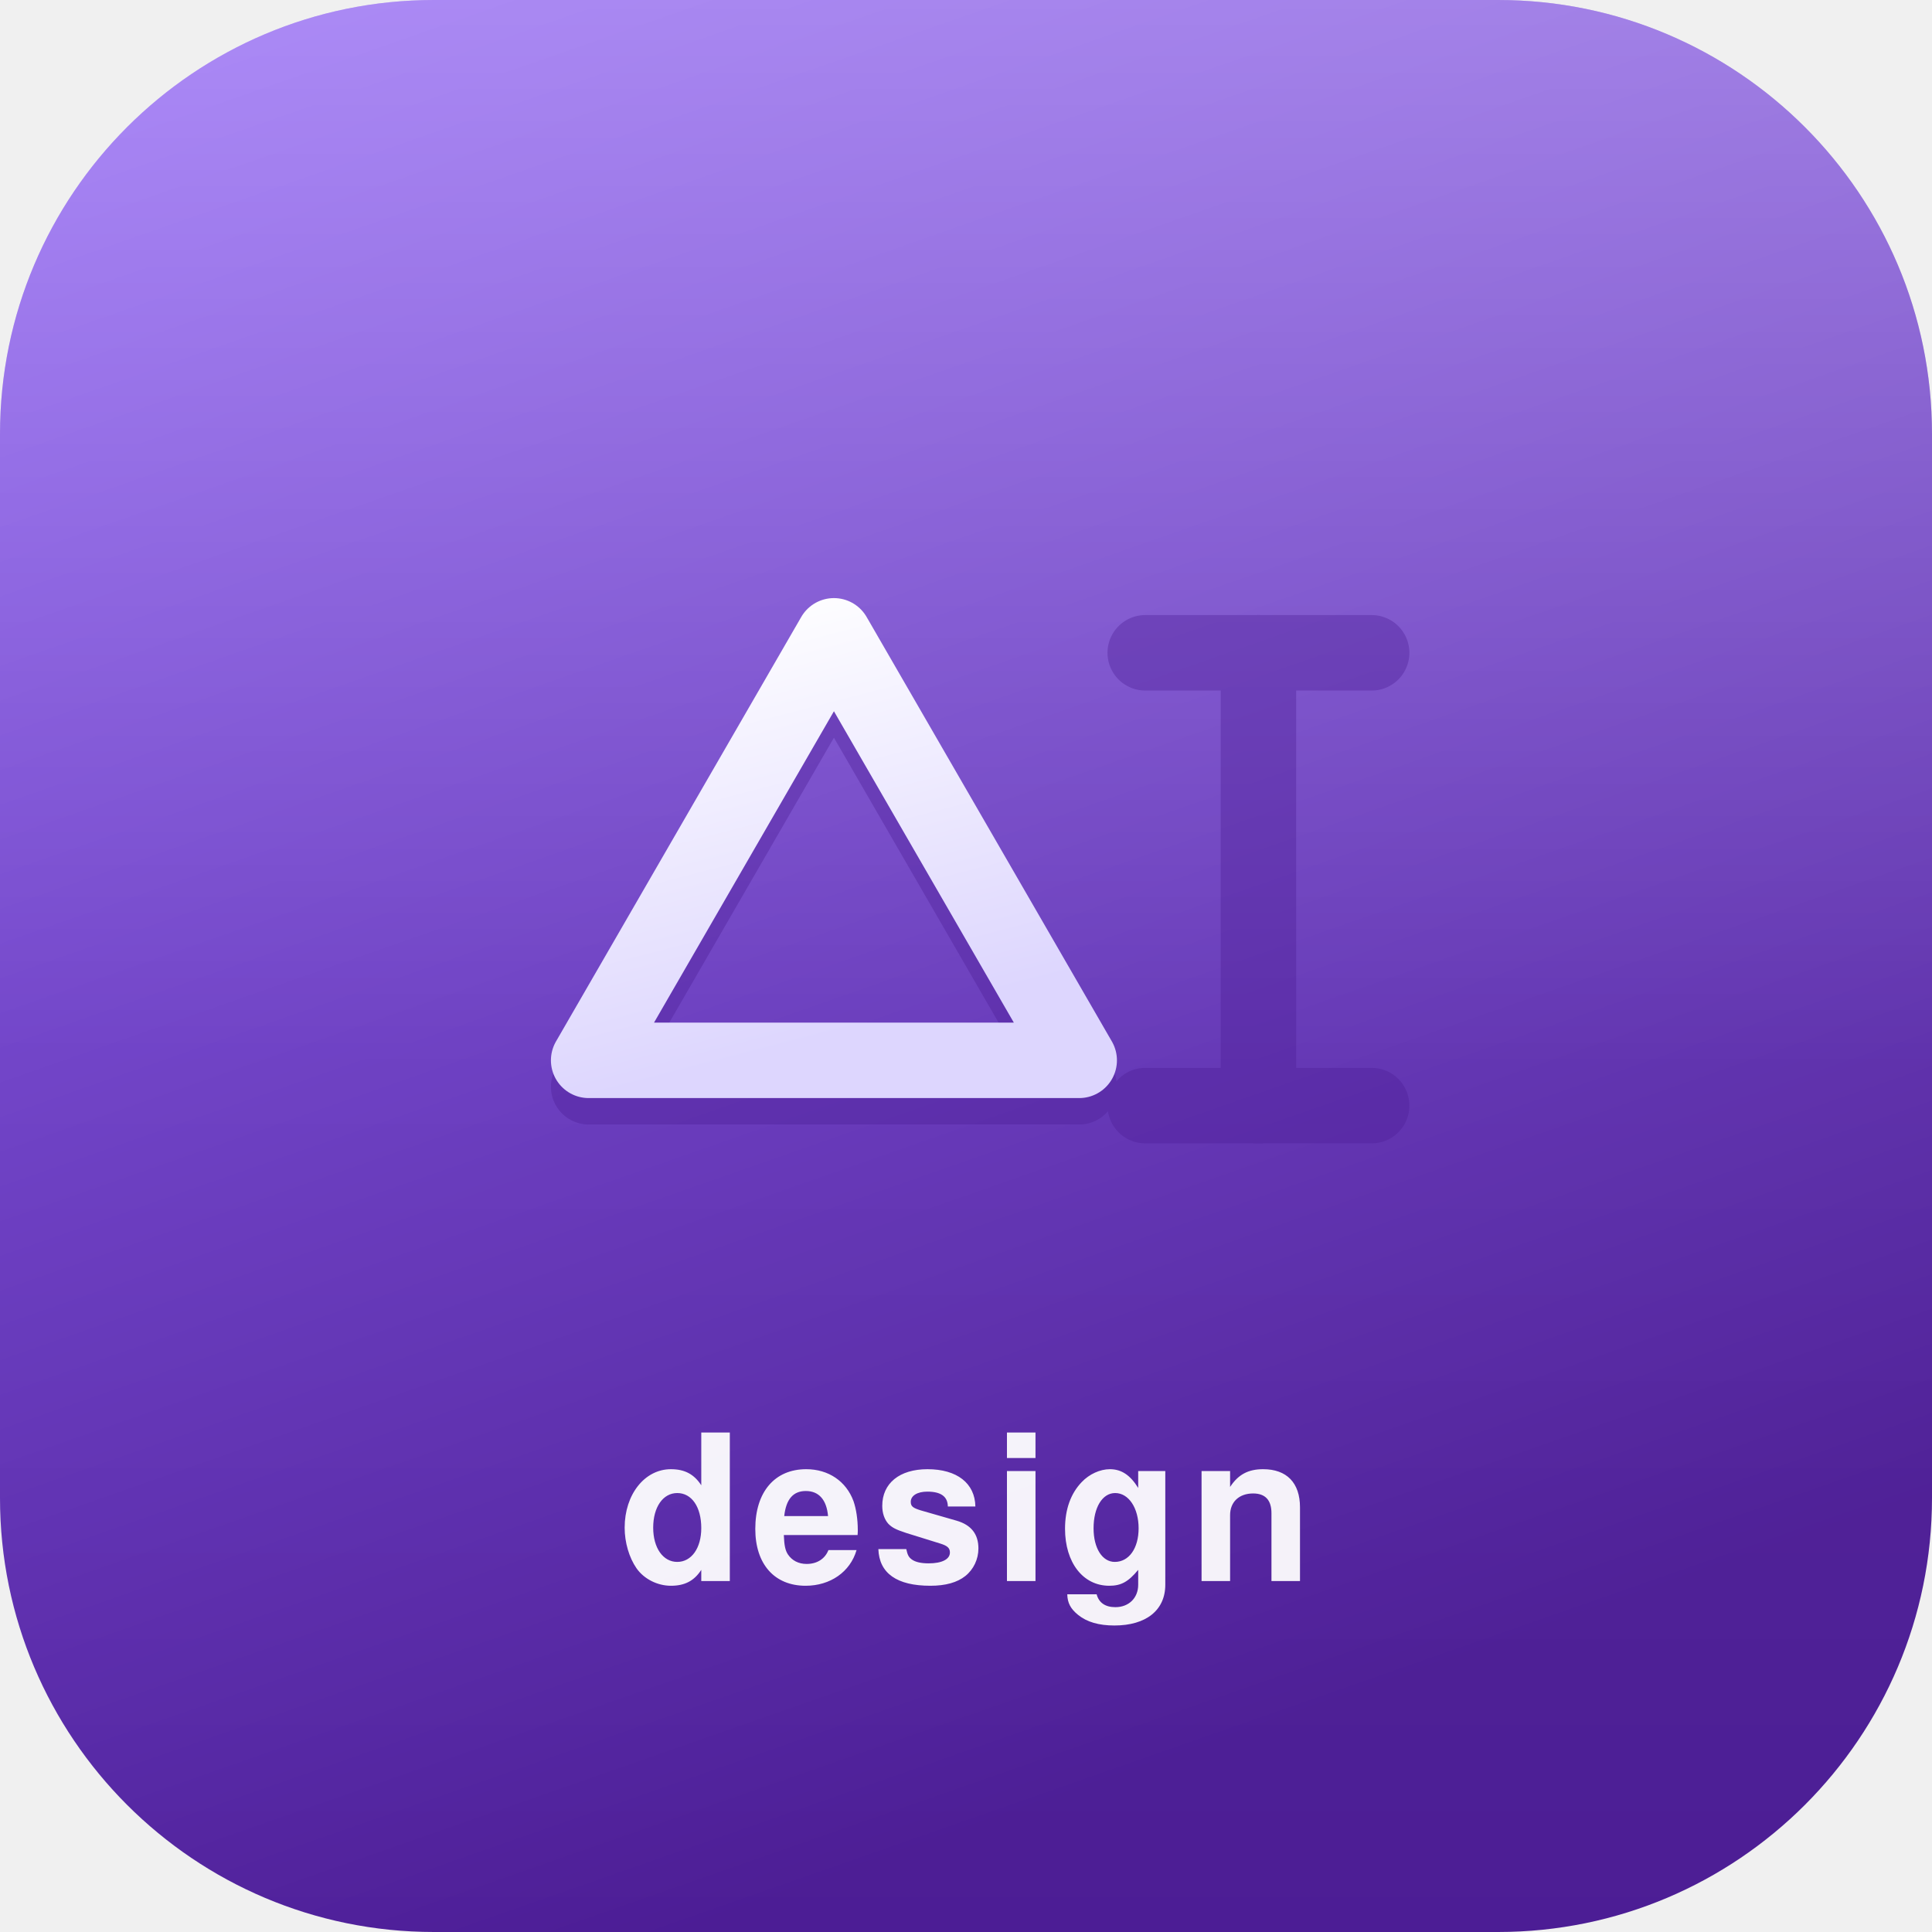
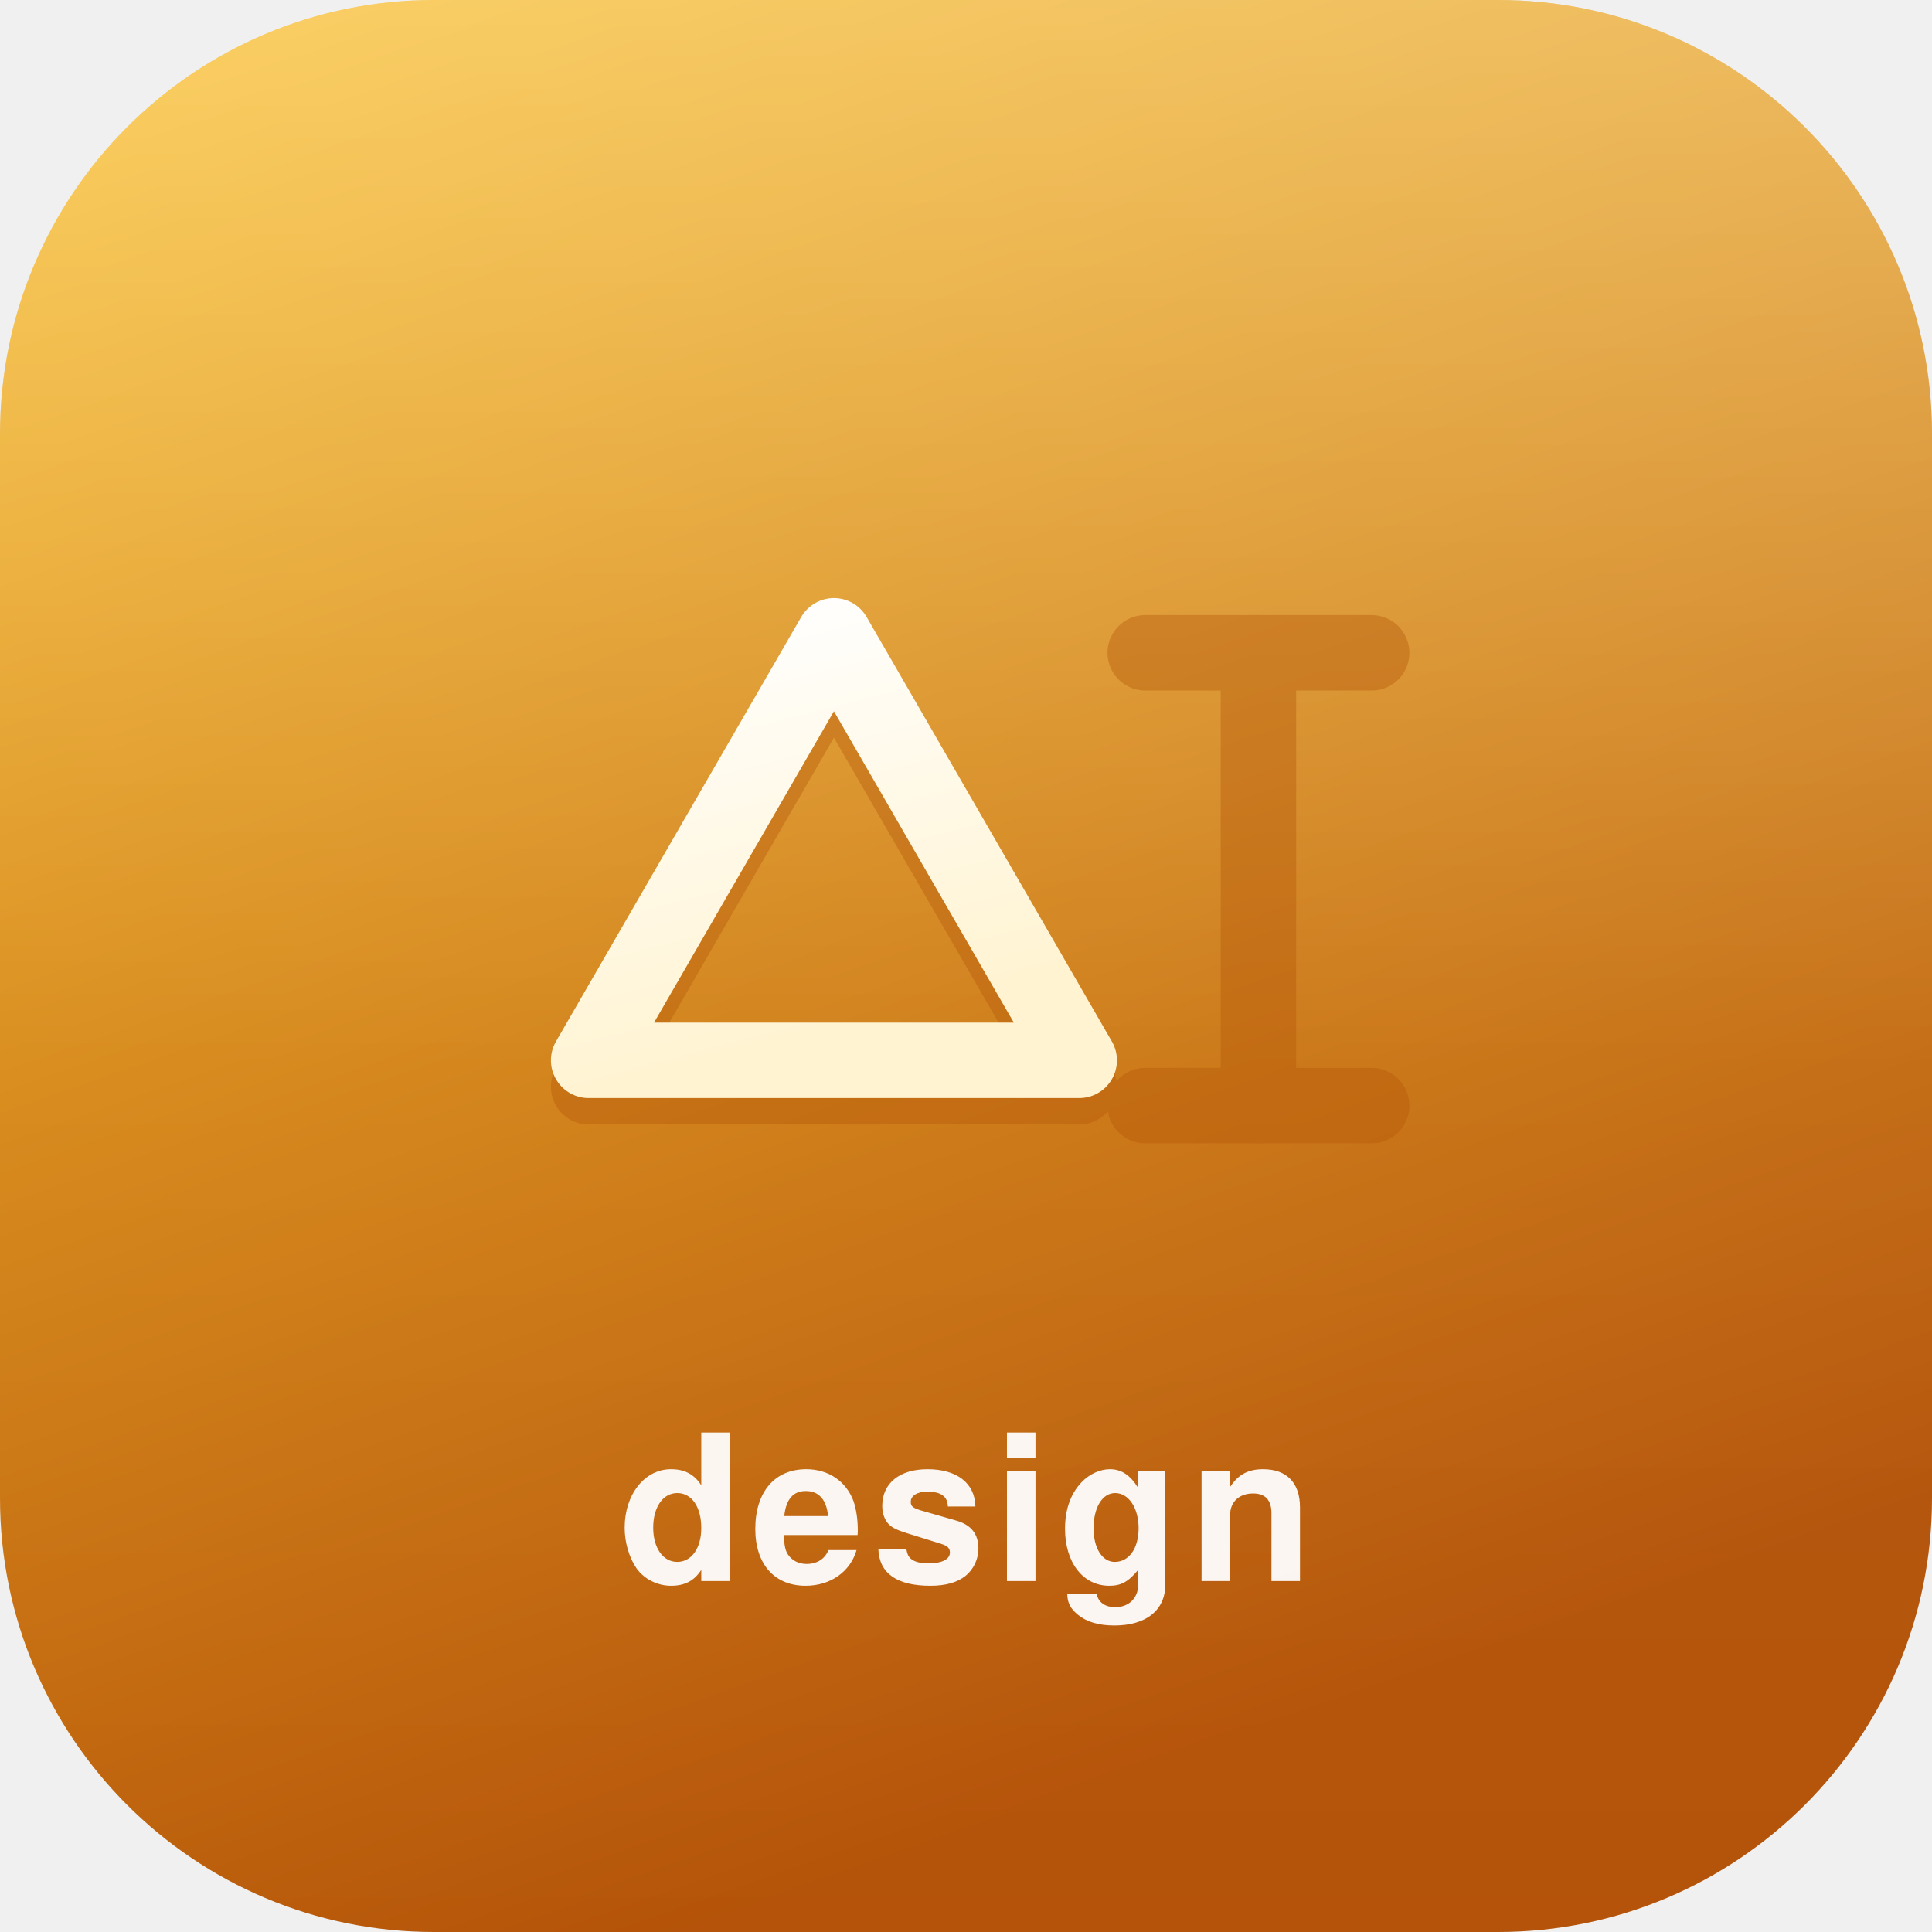
<svg xmlns="http://www.w3.org/2000/svg" width="1024" height="1024" viewBox="0 0 1024 1024">
  <defs>
    <linearGradient id="bg" x1="0" y1="0" x2="0.35" y2="1">
-       <stop offset="0" stop-color="#8B5CF6" />
-       <stop offset="1" stop-color="#4C1D95" />
+       <stop offset="0" stop-color="#FBBF24" />
+       <stop offset="1" stop-color="#B45309" />
    </linearGradient>
    <linearGradient id="sheen" x1="0" y1="0" x2="0" y2="1">
      <stop offset="0" stop-color="#FFFFFF" stop-opacity="0.30" />
      <stop offset="0.55" stop-color="#FFFFFF" stop-opacity="0.04" />
      <stop offset="1" stop-color="#FFFFFF" stop-opacity="0" />
    </linearGradient>
    <linearGradient id="ink" x1="0" y1="0" x2="0.3" y2="1">
      <stop offset="0" stop-color="#FFFFFF" />
-       <stop offset="1" stop-color="#DDD6FE" />
+       <stop offset="1" stop-color="#FFF3D1" />
    </linearGradient>
  </defs>
  <rect width="1024" height="1024" rx="230" fill="url(#bg)" />
  <rect width="1024" height="1024" rx="230" fill="url(#sheen)" />
  <g transform="translate(512,452)" fill="none" stroke-width="40" stroke-linecap="round" stroke-linejoin="round">
-     <g stroke="#4C1D95" opacity="0.38" transform="translate(0,14)">
+     <g stroke="#B45309" opacity="0.38" transform="translate(0,14)">
      <polygon points="-200,110 60,110 -70,-115" />
      <line x1="95" y1="-120" x2="215" y2="-120" />
      <line x1="155" y1="-120" x2="155" y2="120" />
      <line x1="95" y1="120" x2="215" y2="120" />
    </g>
    <g stroke="url(#ink)">
      <polygon points="-200,110 60,110 -70,-115" />
      <line x1="95" y1="-120" x2="215" y2="-120" />
      <line x1="155" y1="-120" x2="155" y2="120" />
      <line x1="95" y1="120" x2="215" y2="120" />
    </g>
  </g>
  <text x="512" y="838" text-anchor="middle" font-family="Helvetica Neue, Helvetica, Arial, sans-serif" font-size="108" font-weight="600" letter-spacing="4" fill="#FFFFFF" fill-opacity="0.94">design</text>
</svg>
